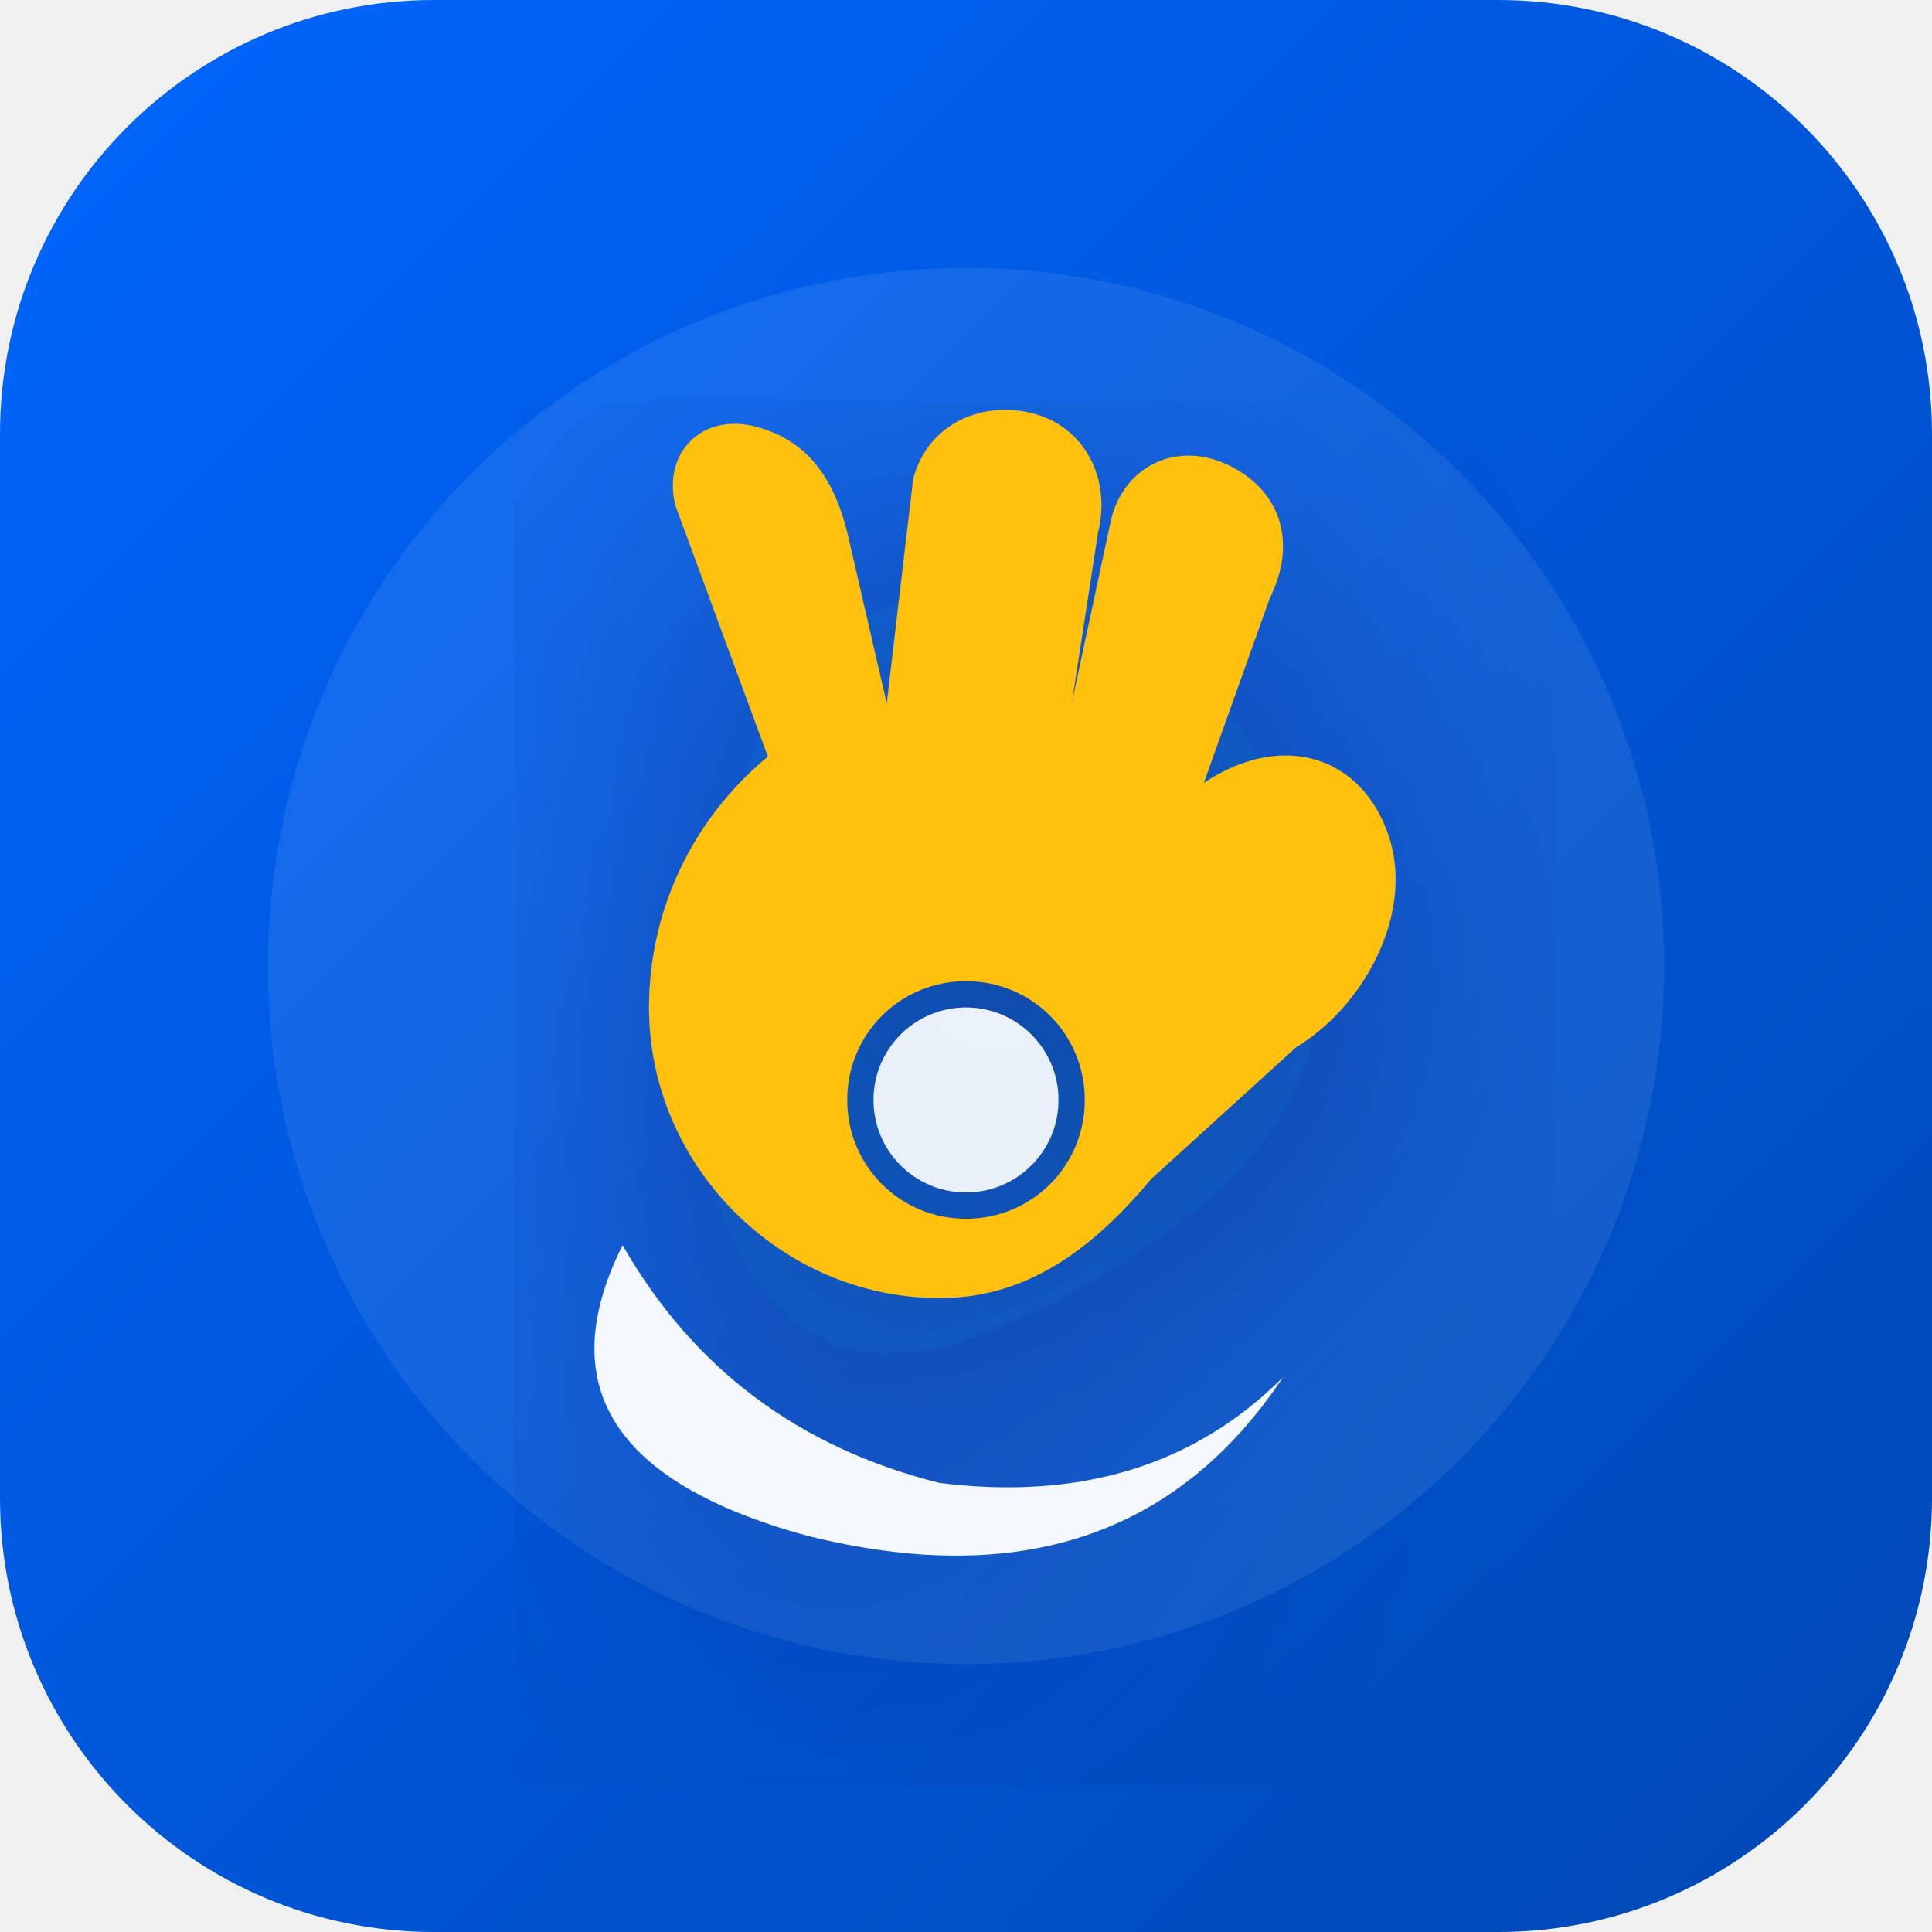
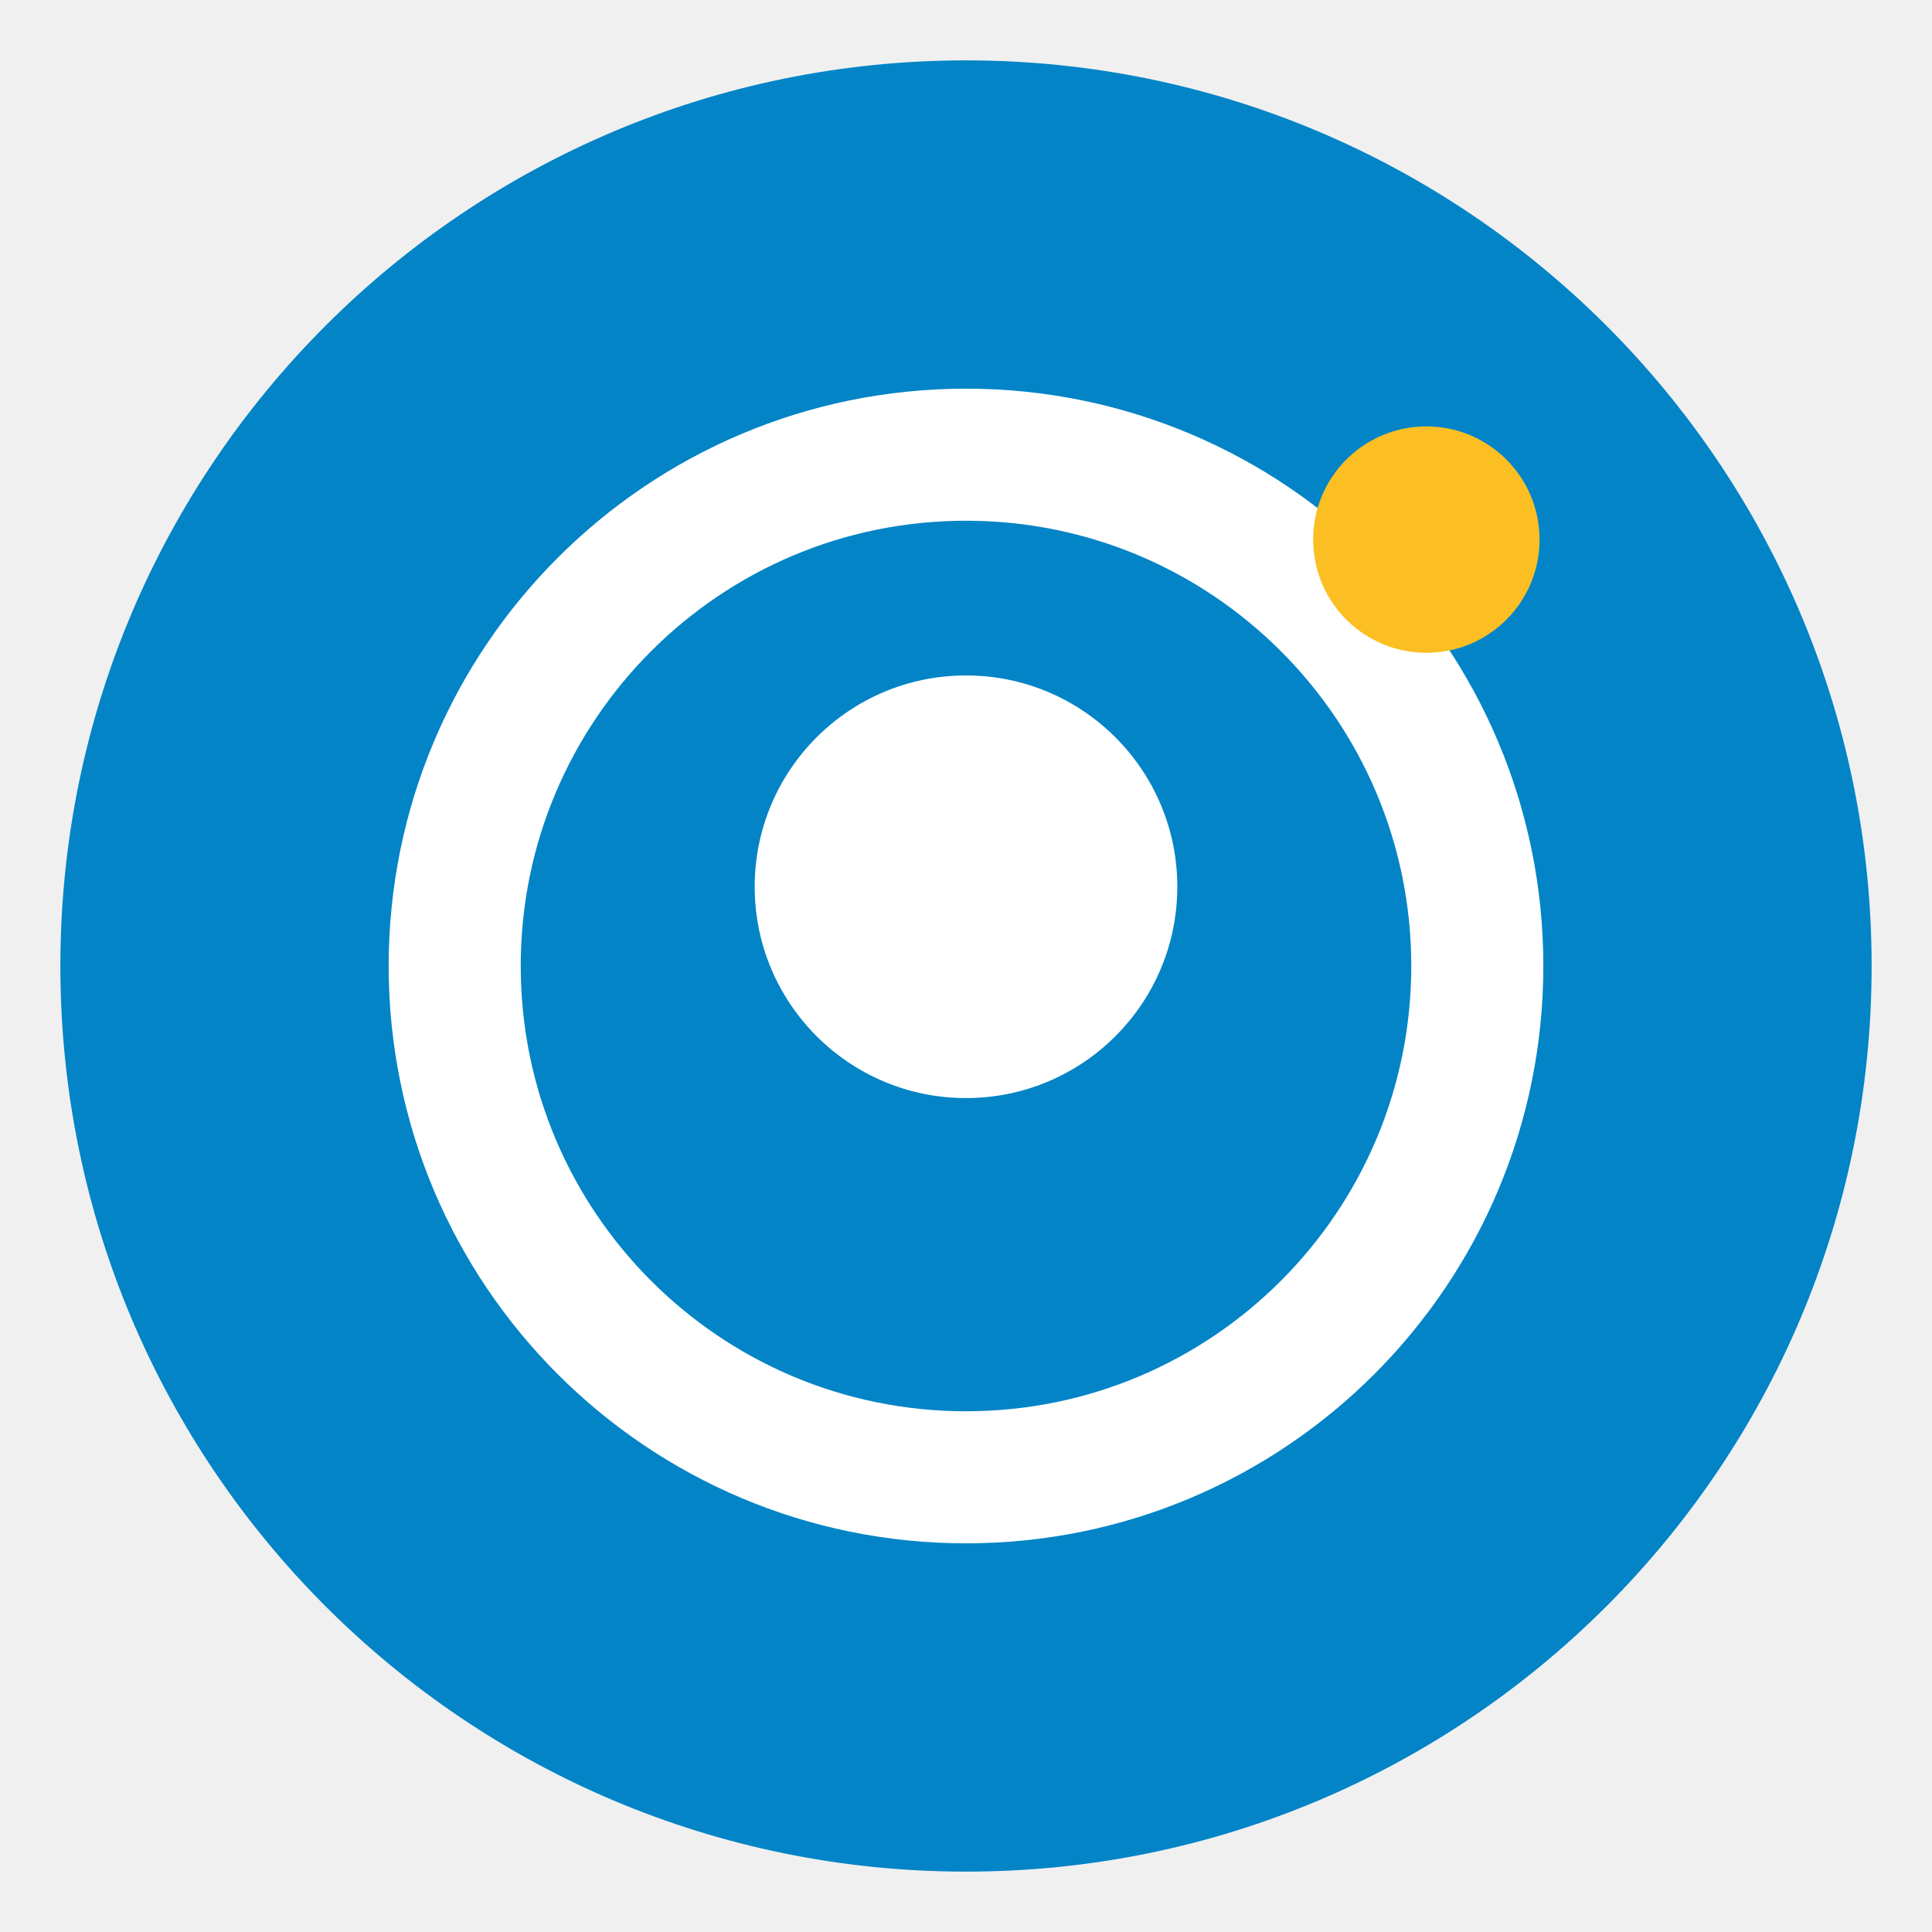
<svg xmlns="http://www.w3.org/2000/svg" viewBox="0 0 512 512" width="512" height="512">
-   <defs>
-     <linearGradient id="bgGradient" x1="0%" y1="0%" x2="100%" y2="100%">
-       <stop offset="0%" stop-color="#0066FF" />
-       <stop offset="100%" stop-color="#0047b3" />
-     </linearGradient>
-     <filter id="dropShadow" x="-10%" y="-10%" width="130%" height="130%">
-       <feDropShadow dx="0" dy="8" stdDeviation="12" flood-color="#001a4d" flood-opacity="0.35" />
-     </filter>
-   </defs>
-   <rect width="512" height="512" rx="115" fill="url(#bgGradient)" />
-   <circle cx="256" cy="256" r="185" fill="#ffffff" opacity="0.08" />
-   <g filter="url(#dropShadow)" transform="translate(116, 92) scale(3.5)">
-     <path d="M14 68 Q6 84 28 90 Q52 96 64 78 Q54 88 38 86 Q22 82 14 68Z" fill="#ffffff" opacity="0.95" />
-     <path fill-rule="evenodd" clip-rule="evenodd" d="M38 72            C26 72 16 62 16 50            C16 43 19 36 25 31            L18 12            C17 8 20 5 24 6            C28 7 30 10 31 14            L34 27            L36 10            C37 6 41 4 45 5            C49 6 51 10 50 14            L48 27            L51 13            C52 9 56 7 60 9            C64 11 65 15 63 19            L58 33            C64 29 70 31 72 37            C74 43 70 50 65 53            L54 63            C49 69 44 72 38 72            Z            M40 48            C35 48 31 52 31 57            C31 62 35 66 40 66            C45 66 49 62 49 57            C49 52 45 48 40 48            Z" fill="#FFC107" />
-     <circle cx="40" cy="57" r="7" fill="#ffffff" opacity="0.9" />
-   </g>
+   <circle cx="256" cy="256" r="240" fill="#0284c7" />
+   <circle cx="256" cy="256" r="135.5" fill="none" stroke="#ffffff" stroke-width="35" />
+   <circle cx="256" cy="235" r="56" fill="#ffffff" />
+   <circle cx="378" cy="143" r="30" fill="#fbbf24" />
</svg>
